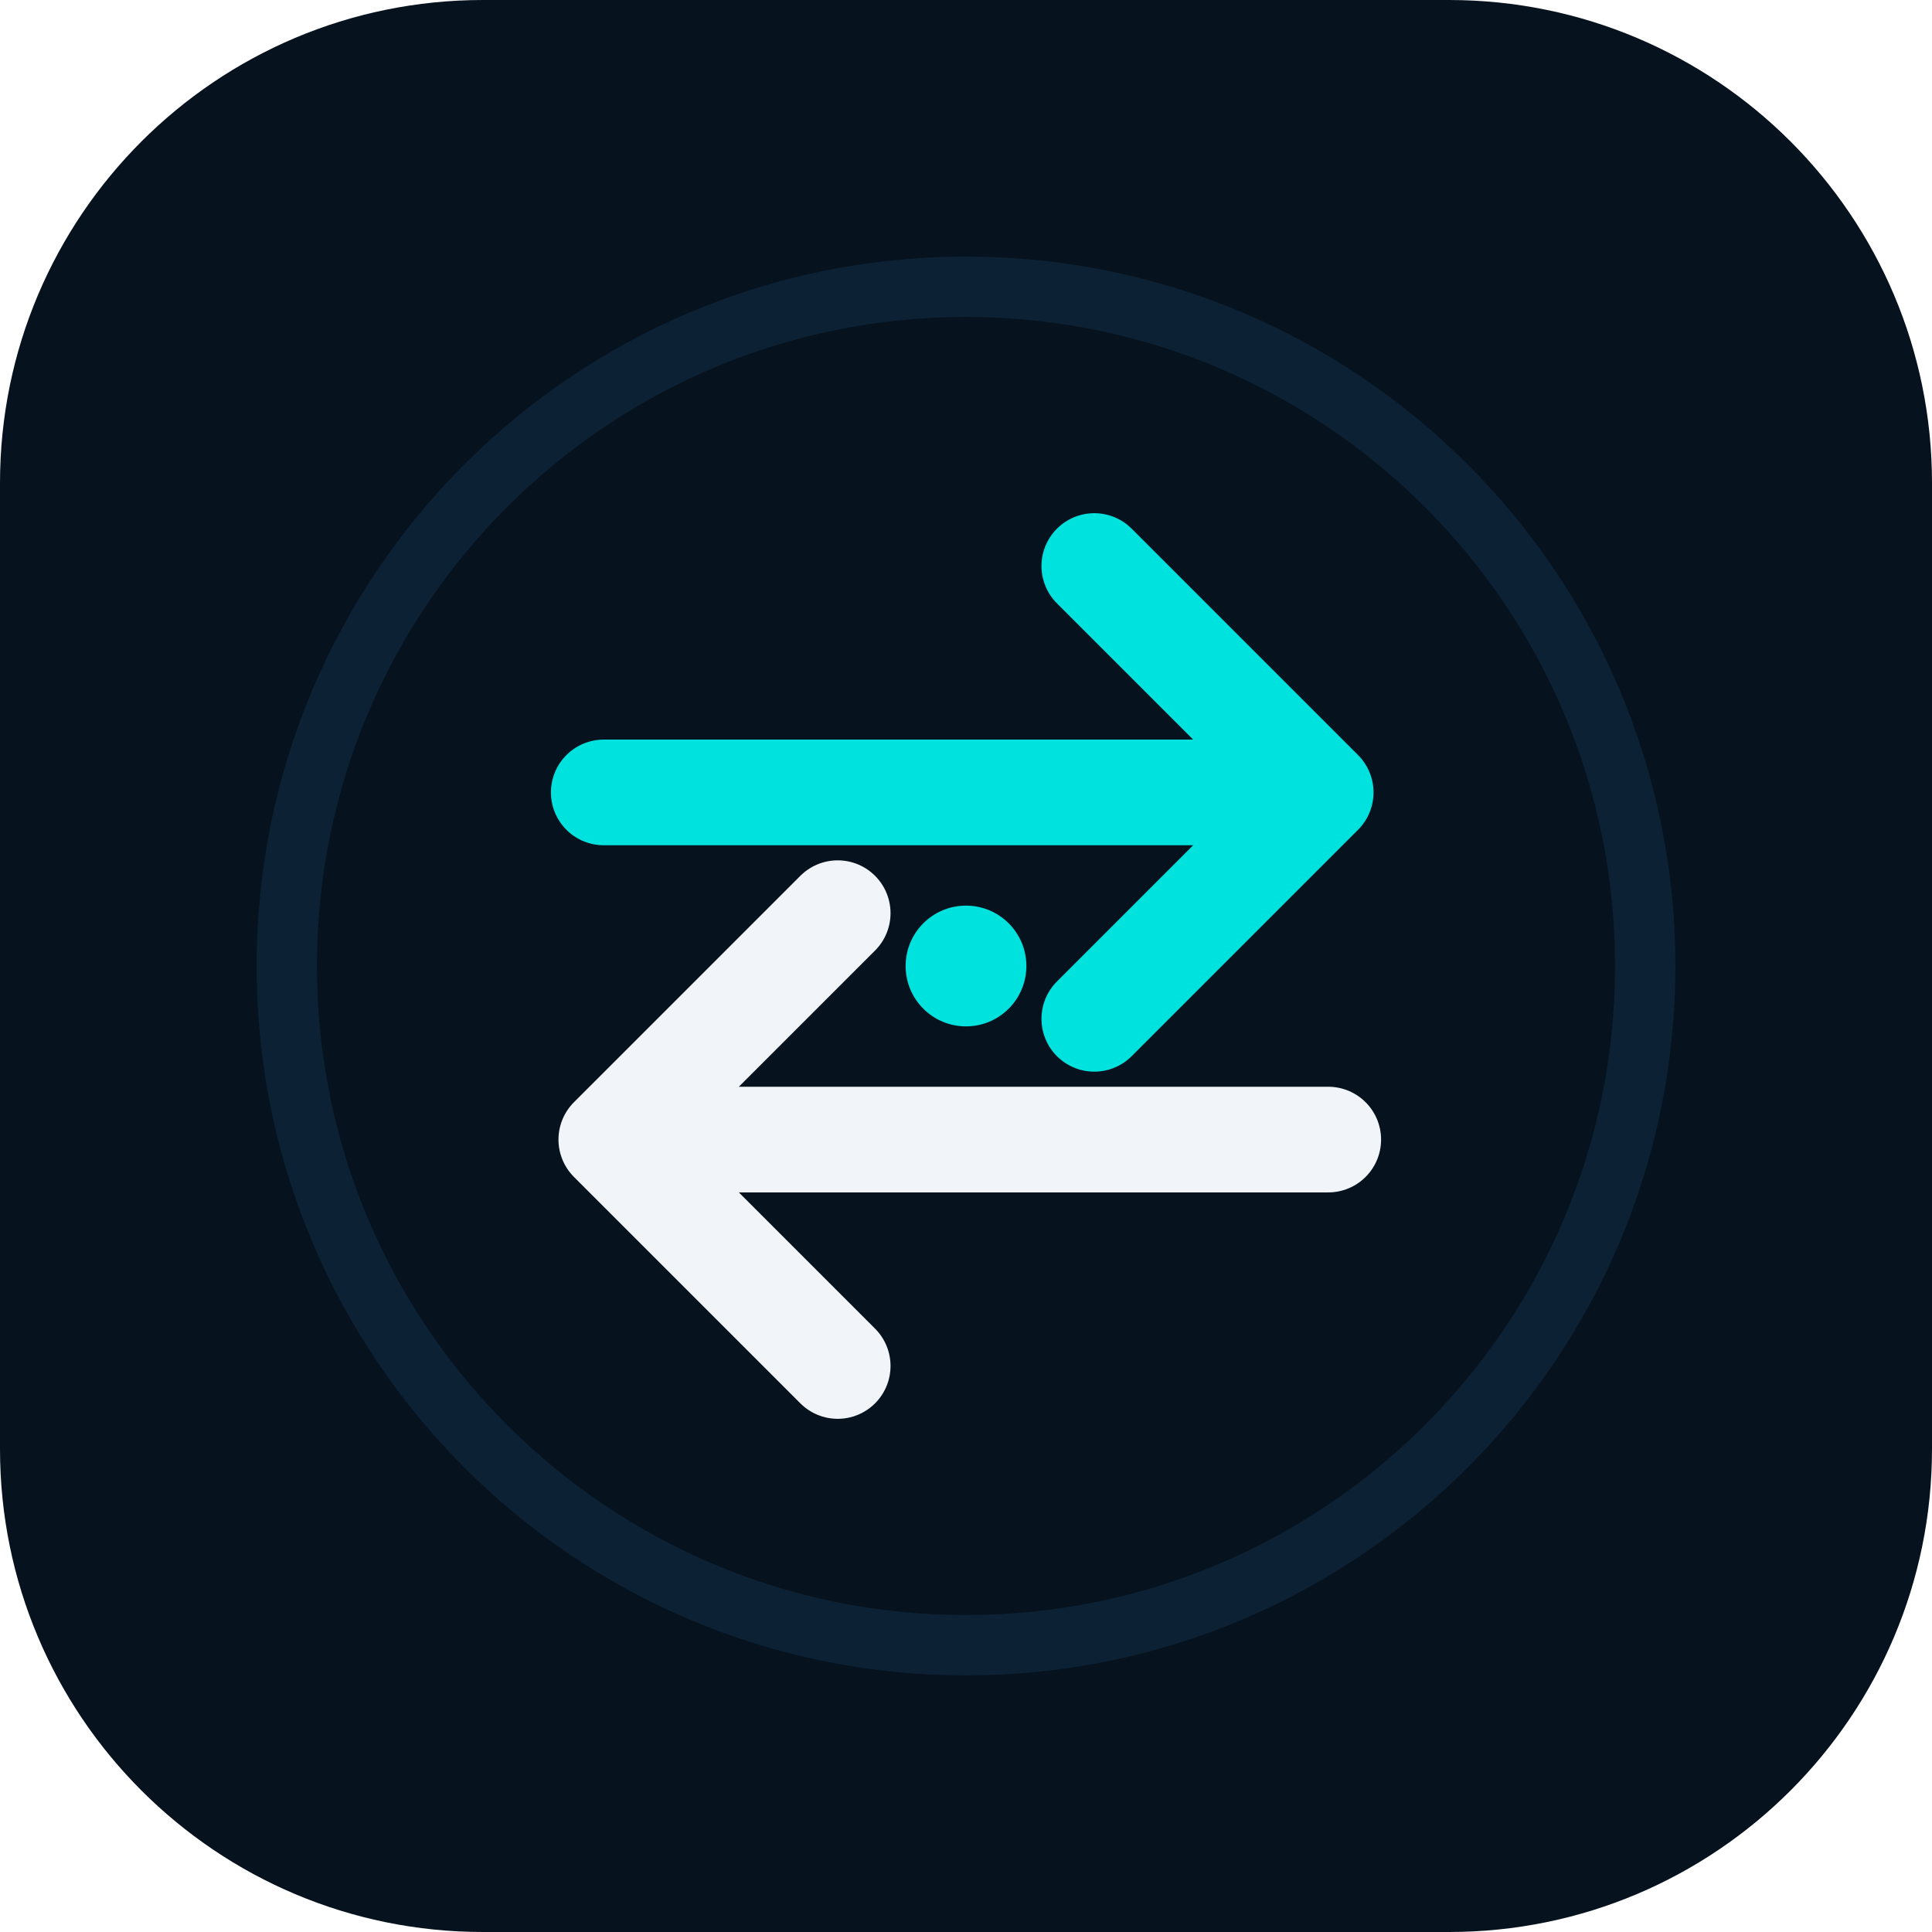
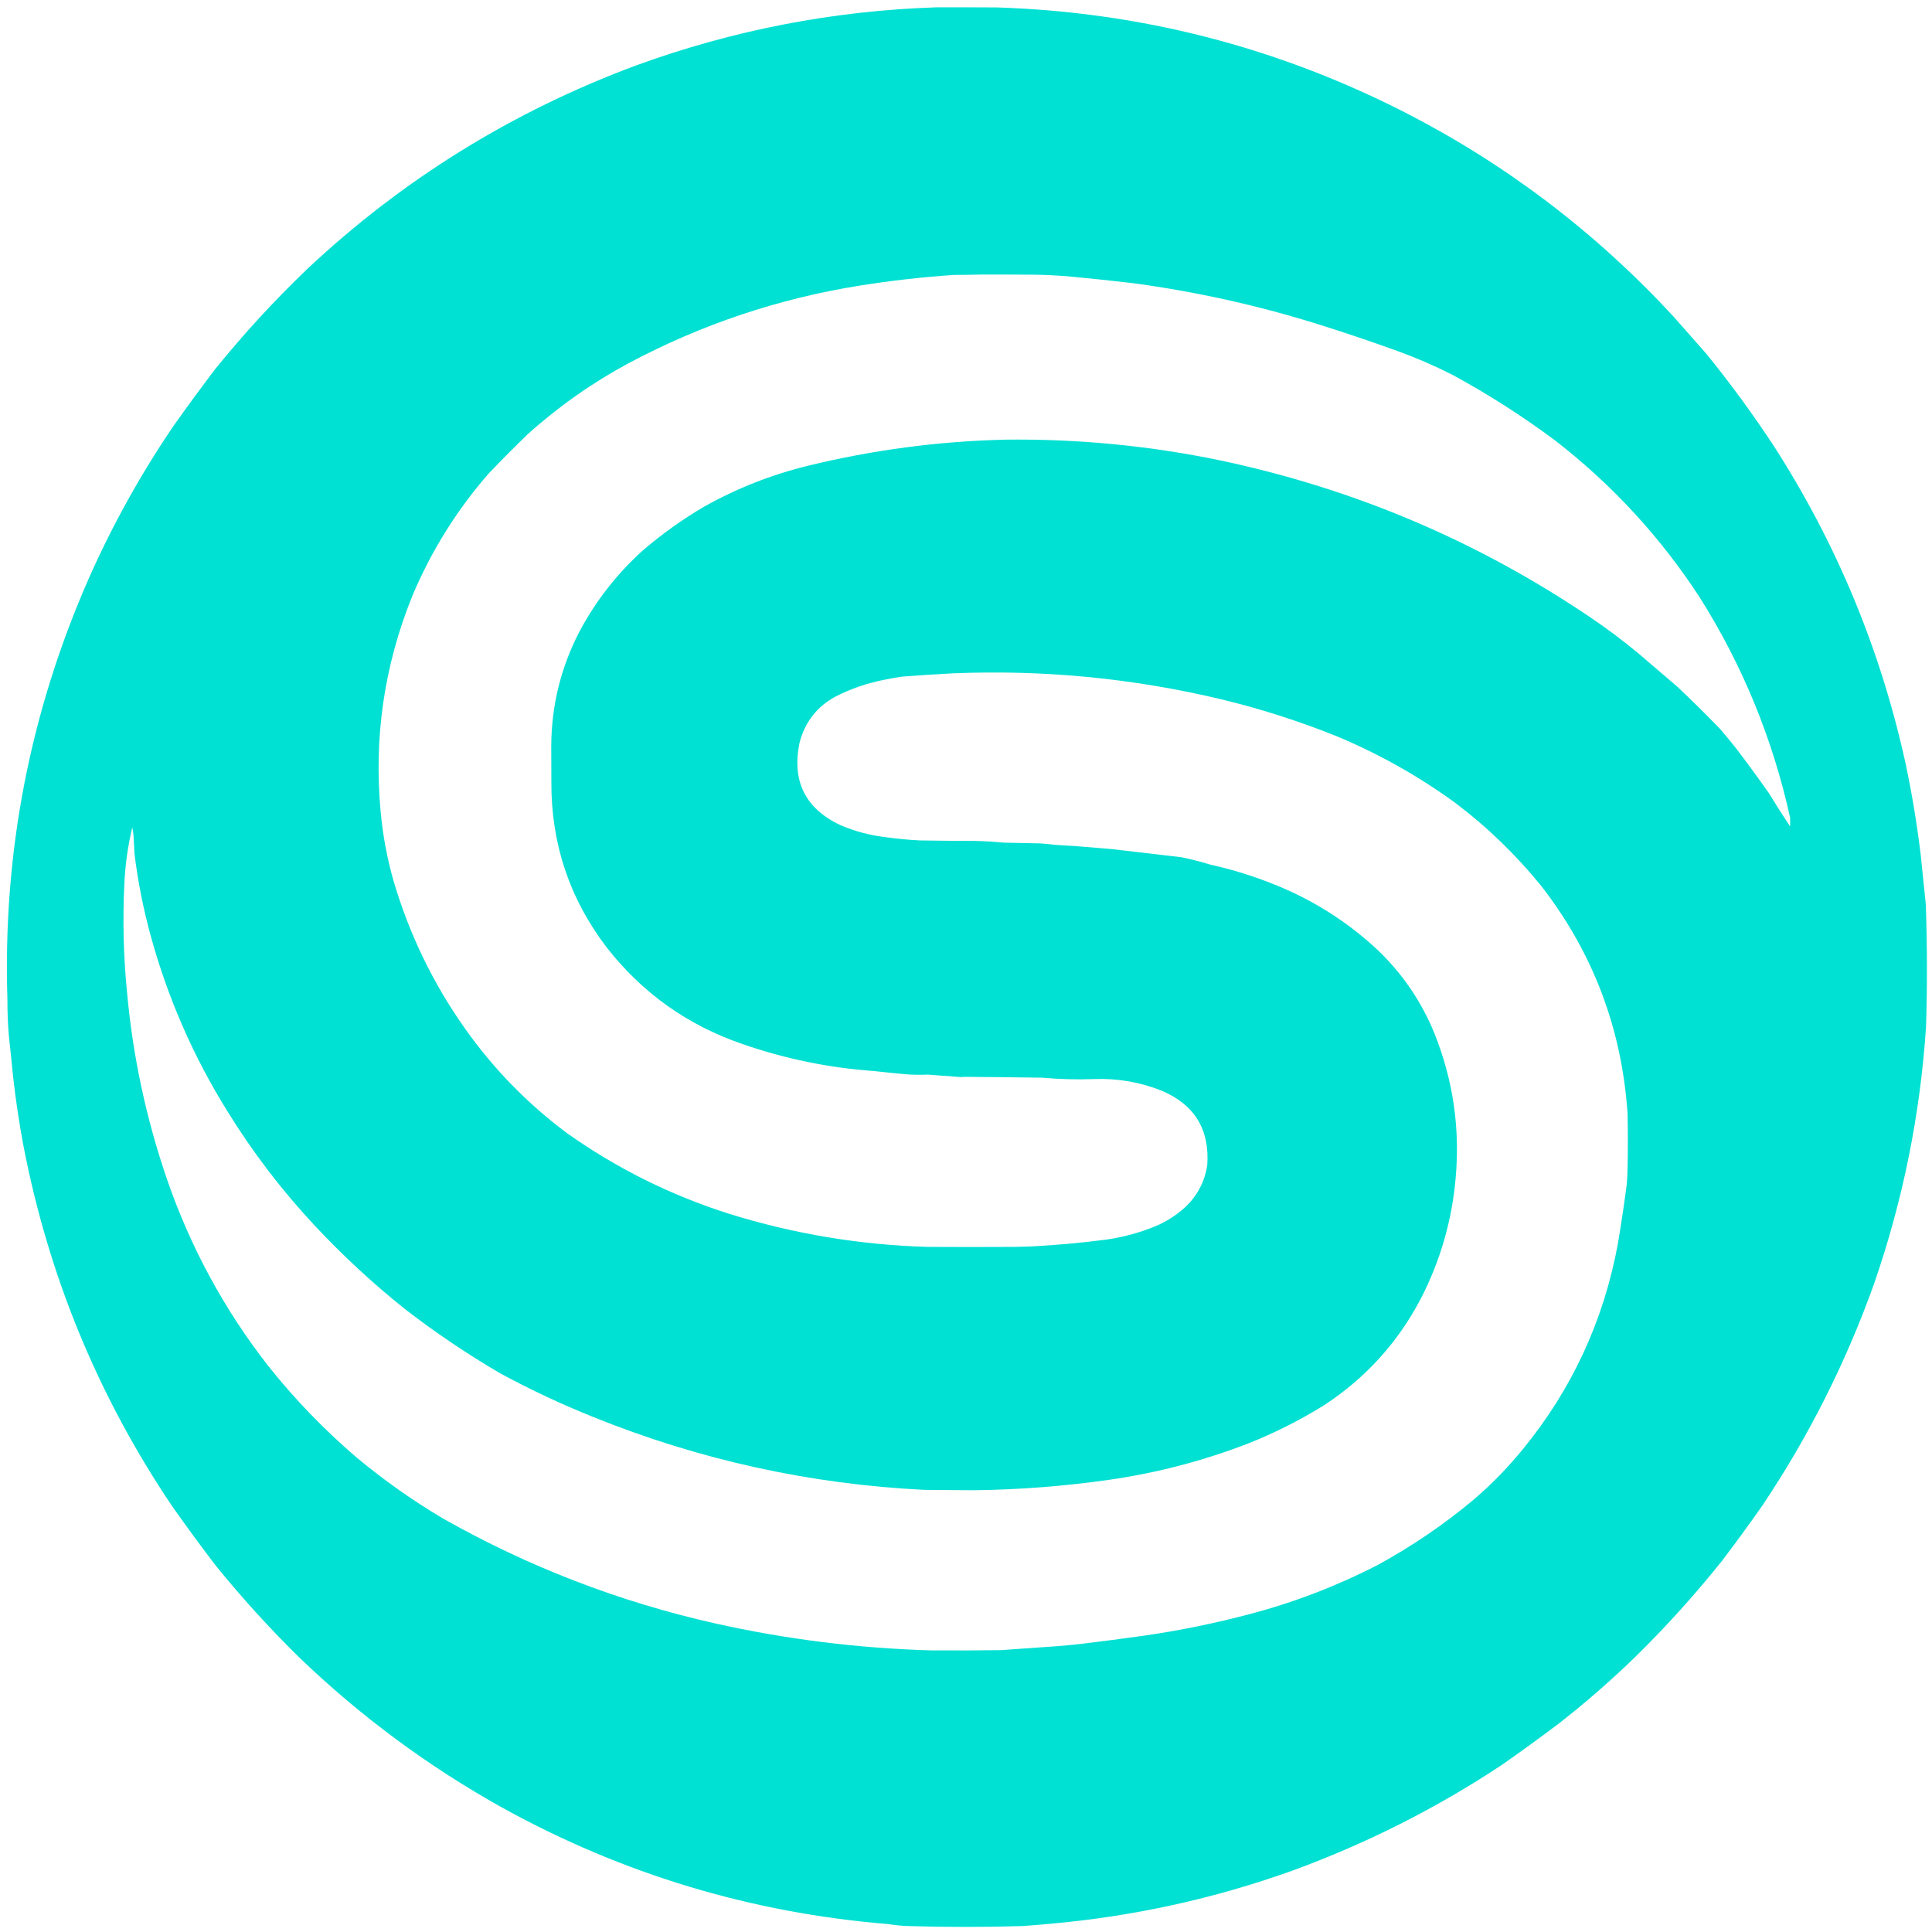
- <svg xmlns="http://www.w3.org/2000/svg" viewBox="0 0 512 512" width="512" height="512">
-   <rect width="512" height="512" rx="128" fill="#06121e" />
-   <circle cx="256" cy="256" r="180" fill="none" stroke="#0c2134" stroke-width="16" />
-   <path d="M160 210 L350 210 M290 150 L350 210 L290 270" fill="none" stroke="#00E2DE" stroke-width="28" stroke-linecap="round" stroke-linejoin="round" />
-   <path d="M352 302 L162 302 M222 242 L162 302 L222 362" fill="none" stroke="#f1f5f9" stroke-width="28" stroke-linecap="round" stroke-linejoin="round" />
-   <circle cx="256" cy="256" r="16" fill="#00E2DE" />
+ <svg xmlns="http://www.w3.org/2000/svg" viewBox="1100 1100 7800 7800" role="img" aria-label="Skyline Exchange logo">
+   <path fill="#00E1D3" fill-rule="evenodd" clip-rule="evenodd" d="M 4881.5,1129.5 C 4962.83,1129.33 5044.17,1129.5 5125.5,1130C 5705.56,1148.76 6253.89,1289.76 6770.5,1553C 7180.23,1762.94 7541.73,2037.44 7855,2376.5C 7900,2427.5 7945,2478.5 7990,2529.5C 8086.85,2649.01 8177.52,2773.01 8262,2901.5C 8516.04,3296.76 8693.37,3724.76 8794,4185.5C 8819.21,4305.3 8839.21,4425.96 8854,4547.5C 8861,4615.5 8868,4683.5 8875,4751.5C 8880.66,4915.82 8880.99,5080.15 8876,5244.5C 8852.59,5599.24 8782.92,5944.57 8667,6280.5C 8553.17,6599.5 8402.5,6898.83 8215,7178.5C 8162.47,7253.56 8108.47,7327.56 8053,7400.5C 7944.97,7535.9 7828.81,7664.73 7704.5,7787C 7605.23,7883.63 7501.23,7974.3 7392.5,8059C 7316.9,8116.13 7240.23,8171.8 7162.5,8226C 6898.65,8400.6 6617.31,8542.6 6318.5,8652C 6000.83,8765.83 5673.83,8837.5 5337.5,8867C 5300.87,8870.44 5264.2,8873.44 5227.5,8876C 5073.83,8880.67 4920.17,8880.67 4766.5,8876C 4739.33,8875.08 4712.33,8872.41 4685.5,8868C 4132.91,8822.79 3614.25,8666.46 3129.5,8399C 2829.93,8232.15 2556.26,8029.82 2308.5,7792C 2188.28,7673.82 2075.45,7549.65 1970,7419.5C 1909.79,7340.62 1851.12,7260.62 1794,7179.5C 1495.42,6735.8 1295.42,6250.13 1194,5722.5C 1177.07,5631.66 1163.4,5540.32 1153,5448.5C 1147.69,5393.46 1142.03,5338.46 1136,5283.5C 1131.8,5234.93 1129.8,5186.26 1130,5137.5C 1110.62,4542.74 1220.95,3973.41 1461,3429.5C 1556.79,3214.49 1670.46,3010.49 1802,2817.5C 1855.78,2741.61 1910.78,2666.61 1967,2592.5C 2082.74,2449.06 2207.57,2313.23 2341.5,2185C 2727.14,1823.29 3169.47,1549.63 3668.5,1364C 4060.49,1221.3 4464.83,1143.13 4881.5,1129.5 Z M 5060.5,2208.5 C 5131.17,2208.33 5201.83,2208.5 5272.5,2209C 5323.94,2209.61 5375.28,2212.27 5426.5,2217C 5508.59,2224.74 5590.59,2233.41 5672.5,2243C 5922.38,2276.47 6167.72,2330.47 6408.5,2405C 6520.39,2439.79 6631.39,2477.12 6741.5,2517C 6816.7,2544.26 6890.03,2575.93 6961.5,2612C 7107.53,2691.13 7246.87,2780.13 7379.5,2879C 7609.58,3057.71 7803.75,3268.54 7962,3511.5C 8135.13,3786.09 8256.79,4082.43 8327,4400.5C 8327.67,4412.5 8327.67,4424.5 8327,4436.5C 8297.58,4392.01 8268.92,4347.01 8241,4301.5C 8197.49,4239.66 8152.83,4178.66 8107,4118.5C 8086.38,4092.88 8065.38,4067.54 8044,4042.5C 7988.11,3984.61 7930.94,3928.11 7872.5,3873C 7821.5,3829.33 7770.5,3785.67 7719.5,3742C 7656.05,3688.87 7590.05,3639.21 7521.5,3593C 7067.51,3285.78 6571.17,3074.78 6032.5,2960C 5744.26,2899.71 5452.93,2871.38 5158.5,2875C 4889.7,2881.39 4624.7,2916.39 4363.5,2980C 4215.88,3015.98 4075.88,3070.98 3943.5,3145C 3855.54,3196.63 3772.88,3255.63 3695.5,3322C 3590.61,3416.76 3505.11,3526.26 3439,3650.5C 3363.97,3795.61 3326.14,3949.94 3325.5,4113.5C 3325.55,4160.82 3325.72,4208.15 3326,4255.5C 3324.57,4504.55 3398.91,4727.55 3549,4924.5C 3692.75,5108.82 3875.58,5238.98 4097.5,5315C 4269.31,5374.76 4445.97,5411.1 4627.5,5424C 4670.12,5428.85 4712.78,5433.18 4755.5,5437C 4785.64,5439.41 4815.81,5439.91 4846,5438.5C 4890.82,5441.93 4935.66,5445.27 4980.5,5448.5C 4984.66,5448.14 4988.83,5447.81 4993,5447.5C 5098.17,5448.15 5203.33,5449.32 5308.5,5451C 5377.71,5457.22 5447.04,5459.05 5516.5,5456.5C 5611.59,5452.9 5703.25,5468.74 5791.5,5504C 5923.4,5560.65 5984.23,5660.82 5974,5804.5C 5963.34,5872.43 5932.84,5929.6 5882.5,5976C 5846.66,6008.12 5806.32,6033.45 5761.5,6052C 5697.72,6077.78 5631.72,6095.45 5563.5,6105C 5464.85,6117.8 5365.85,6126.8 5266.5,6132C 5244.51,6132.87 5222.51,6133.54 5200.5,6134C 5081.5,6134.67 4962.5,6134.67 4843.5,6134C 4571.42,6125.99 4305.42,6081.65 4045.5,6001C 3809.09,5926.13 3590.42,5817.46 3389.5,5675C 3229.93,5556.1 3092.76,5415.6 2978,5253.5C 2848.18,5070.31 2751.51,4870.31 2688,4653.5C 2662.65,4563.73 2645.65,4472.39 2637,4379.5C 2608.61,4078.49 2650.95,3787.82 2764,3507.5C 2840.93,3324.48 2944.27,3158.81 3074,3010.5C 3125.14,2957.03 3177.3,2904.53 3230.5,2853C 3355.54,2740.66 3492.2,2644.66 3640.5,2565C 3933.24,2409.31 4243.58,2305.31 4571.5,2253C 4697.19,2232.96 4823.53,2218.63 4950.5,2210C 4987.34,2209.83 5024,2209.33 5060.5,2208.5 Z M 4946.5,3818.5 C 5312.37,3803.29 5673.37,3838.12 6029.5,3923C 6192.05,3962.18 6350.72,4013.18 6505.5,4076C 6672.2,4146.64 6828.2,4234.64 6973.5,4340C 7103.56,4438.05 7220.06,4550.55 7323,4677.5C 7532.23,4947.72 7648.23,5254.38 7671,5597.5C 7672.44,5670.5 7672.44,5743.5 7671,5816.5C 7670.41,5837.19 7669.41,5857.85 7668,5878.5C 7657.49,5959.39 7645.49,6040.06 7632,6120.5C 7574.49,6432.43 7445.82,6710.1 7246,6953.5C 7187.34,7025.16 7122.84,7091.33 7052.5,7152C 6931.52,7253.52 6801.52,7342.19 6662.5,7418C 6498.14,7502.68 6326.48,7568.68 6147.5,7616C 6005.55,7653.66 5861.88,7682.99 5716.5,7704C 5632.26,7715.73 5547.93,7726.73 5463.5,7737C 5431.88,7740.48 5400.21,7743.48 5368.5,7746C 5292.83,7751.29 5217.16,7756.62 5141.5,7762C 5047.5,7763.31 4953.5,7763.64 4859.5,7763C 4564.98,7754.64 4273.98,7718.31 3986.5,7654C 3598.88,7566.7 3232.55,7425.37 2887.5,7230C 2765.34,7157.43 2649.68,7075.76 2540.5,6985C 2408.87,6872.38 2289.37,6748.55 2182,6613.5C 2004.84,6386.28 1868.84,6135.28 1774,5860.5C 1690.13,5616.01 1636.46,5365.01 1613,5107.5C 1598.52,4961.77 1594.86,4815.77 1602,4669.5C 1605.48,4592.15 1616.15,4515.82 1634,4440.5C 1636.48,4451.01 1638.15,4461.67 1639,4472.5C 1640.64,4497.48 1641.97,4522.48 1643,4547.5C 1656.71,4658.72 1678.38,4768.39 1708,4876.5C 1777.38,5129.77 1881.38,5367.43 2020,5589.5C 2121.67,5753.88 2238.67,5906.88 2371,6048.5C 2484.21,6169.41 2605.05,6281.25 2733.5,6384C 2856.13,6478.84 2984.46,6565.5 3118.5,6644C 3240.76,6710.29 3366.42,6769.29 3495.5,6821C 3924.11,6994.06 4369.44,7092.06 4831.5,7115C 4898.67,7115.3 4965.84,7115.8 5033,7116.5C 5216.42,7114.2 5398.92,7100.03 5580.5,7074C 5772.08,7046.27 5958.08,6997.61 6138.5,6928C 6245.28,6885.61 6347.28,6834.28 6444.5,6774C 6612.47,6664.38 6742.97,6520.88 6836,6343.5C 6915.16,6189.88 6962.16,6026.88 6977,5854.5C 6994.83,5653.15 6966.16,5458.81 6891,5271.5C 6838.19,5142.4 6761.35,5029.9 6660.5,4934C 6540.94,4822.61 6404.94,4735.95 6252.5,4674C 6166.57,4638.77 6078.24,4611.1 5987.5,4591C 5948.95,4579.28 5909.95,4569.28 5870.5,4561C 5779.49,4550.42 5688.49,4539.75 5597.5,4529C 5545.86,4524.24 5494.2,4519.91 5442.5,4516C 5415.16,4514.4 5387.83,4512.73 5360.5,4511C 5340.55,4508.44 5320.55,4506.44 5300.5,4505C 5251.17,4503.96 5201.84,4502.96 5152.5,4502C 5112.92,4498.16 5073.26,4495.83 5033.5,4495C 4960.16,4494.89 4886.83,4494.23 4813.5,4493C 4767.64,4490.71 4721.97,4486.38 4676.5,4480C 4613.47,4472.74 4552.8,4456.74 4494.5,4432C 4351.35,4365.2 4295.85,4254.04 4328,4098.5C 4349.59,4015.06 4398.09,3952.89 4473.5,3912C 4536.57,3879.97 4602.91,3857.31 4672.5,3844C 4694.74,3839.46 4717.07,3835.46 4739.5,3832C 4808.6,3826.49 4877.6,3821.99 4946.5,3818.5 Z" />
</svg>
